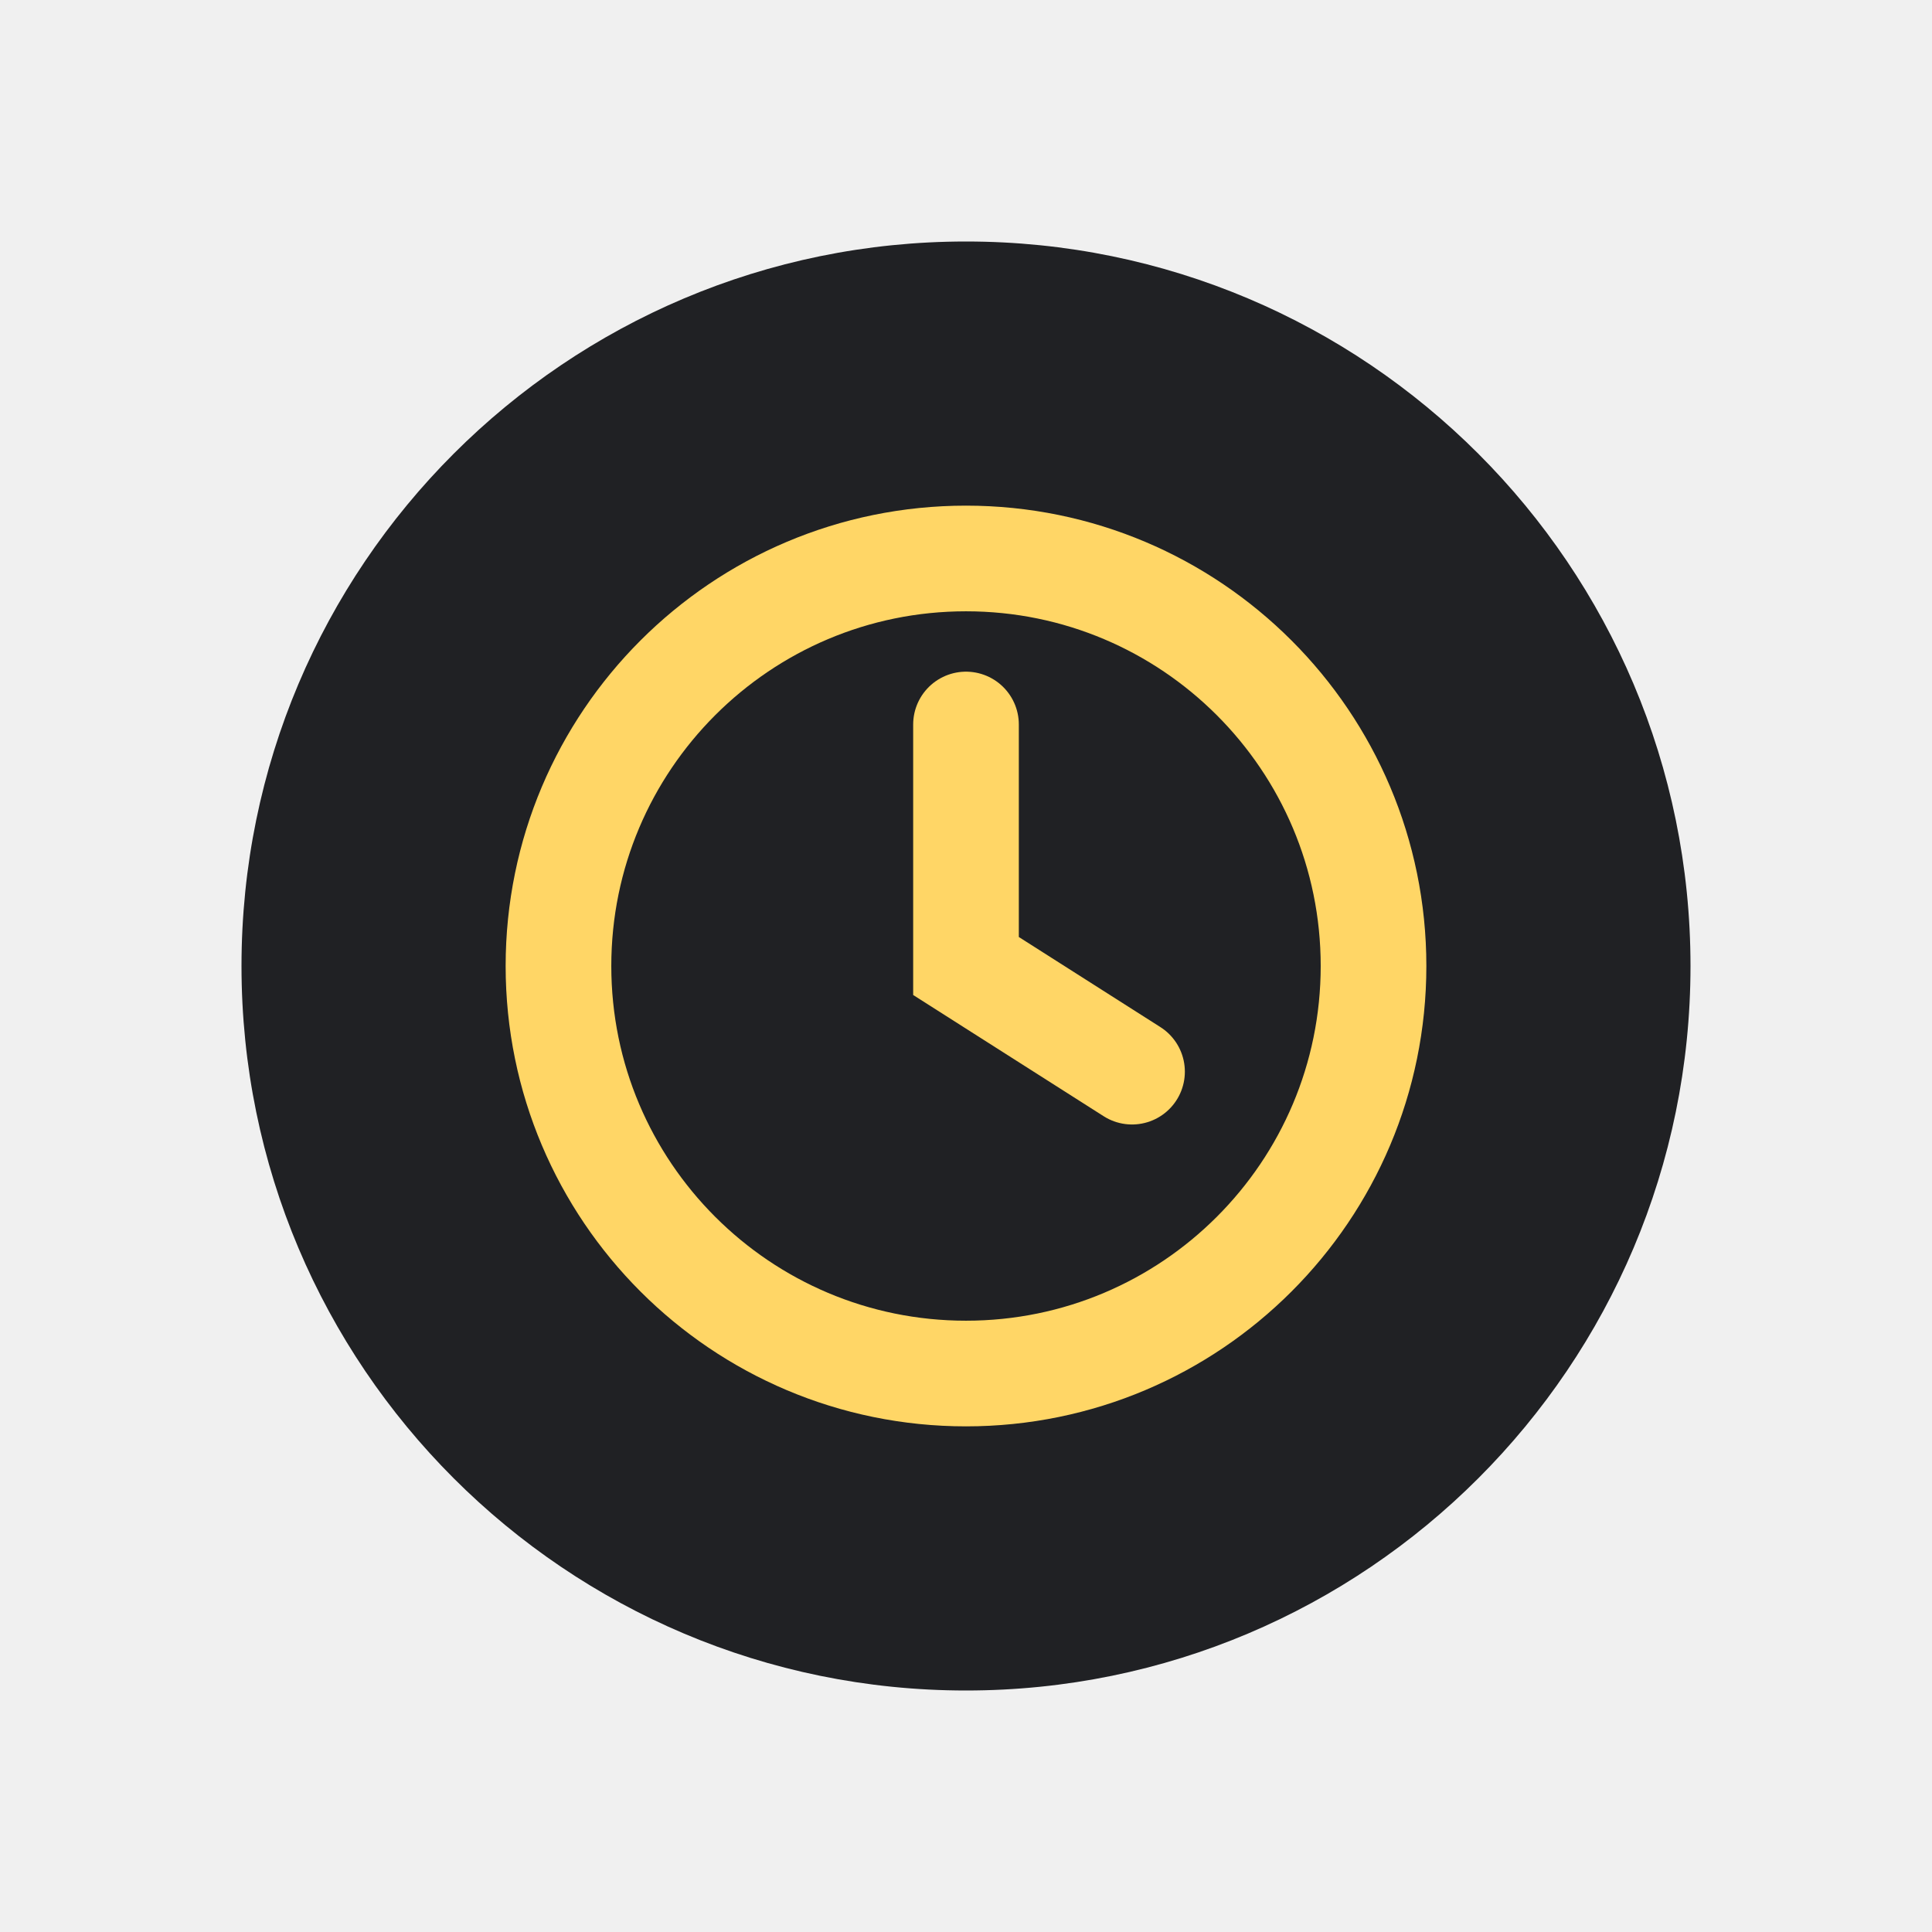
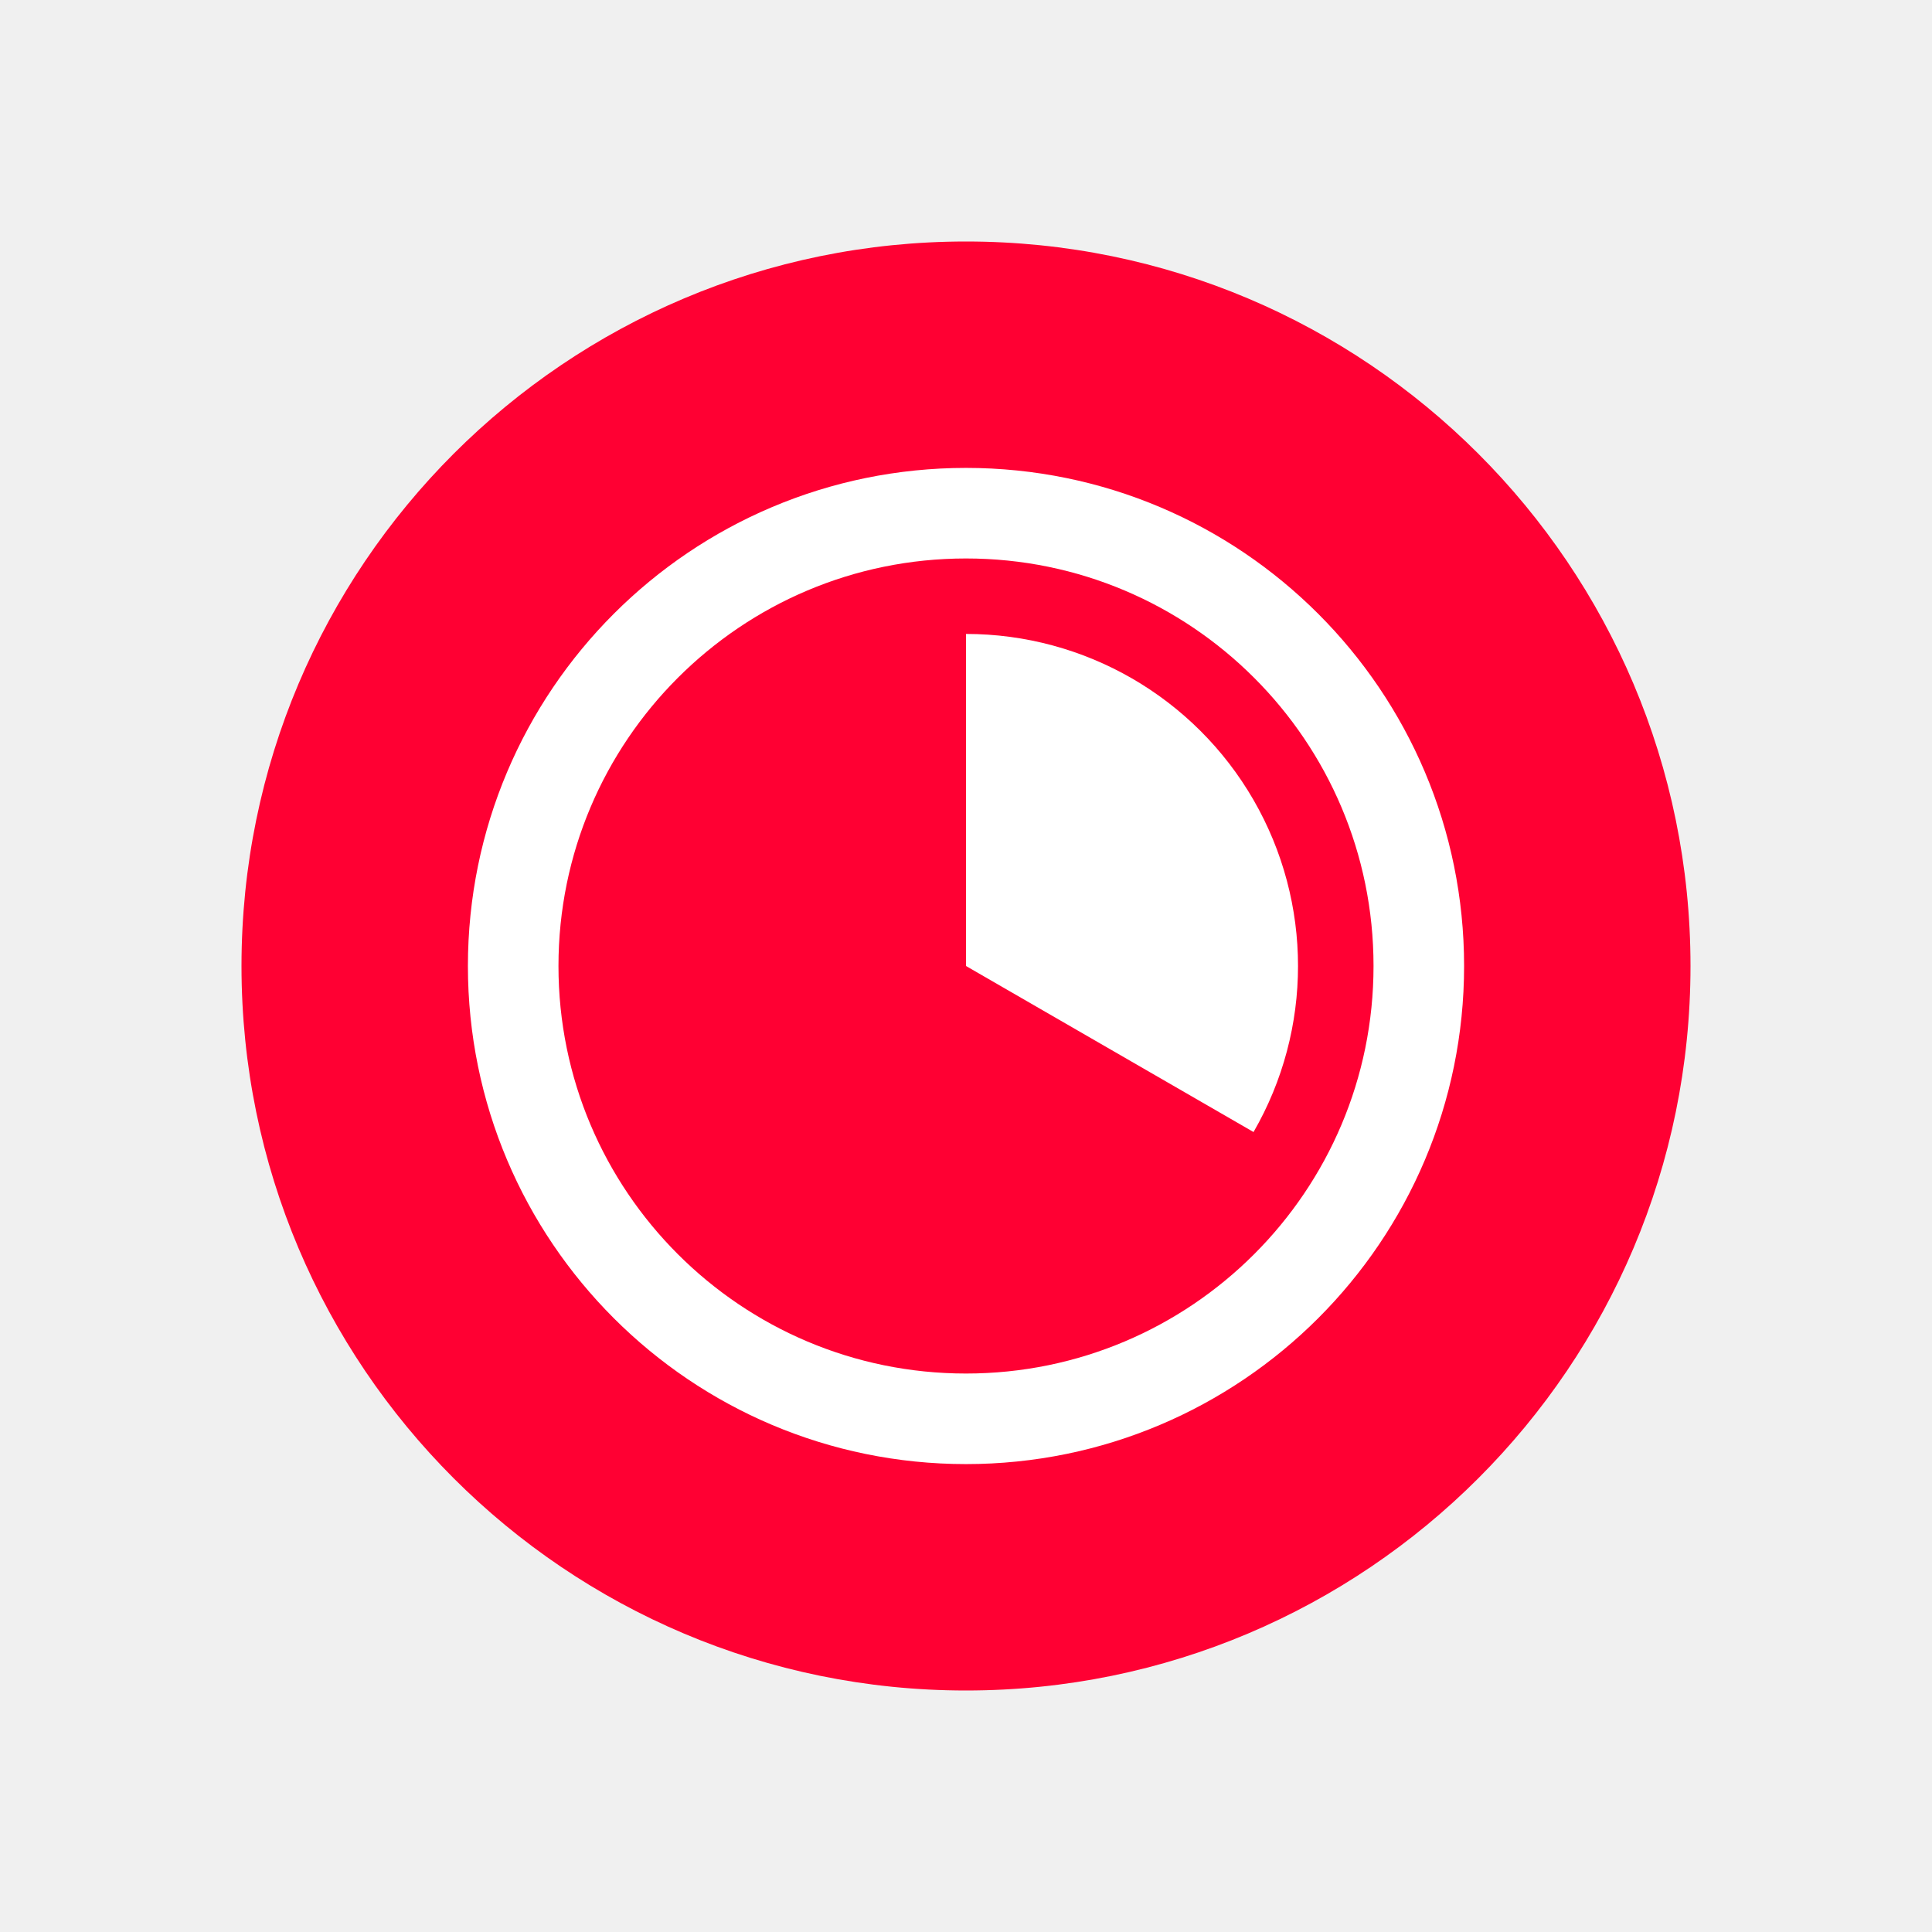
<svg xmlns="http://www.w3.org/2000/svg" viewBox="0 0 128 128">
-   <circle cx="64" cy="64" r="48" fill="#202124" />
-   <g fill="none" stroke="#ffd666" stroke-width="7" stroke-linecap="round">
-     <circle cx="64" cy="64" r="27" />
-     <path d="M64 48v16l11 7" />
-   </g>
+   <circle cx="64" cy="64" r="48" fill="#ff0033" />
+   <circle cx="64" cy="64" r="30" fill="none" stroke="#fff" stroke-width="6" />
+   <path d="M64 64V42a22 22 0 0 1 19.05 33z" fill="#fff" />
</svg>
